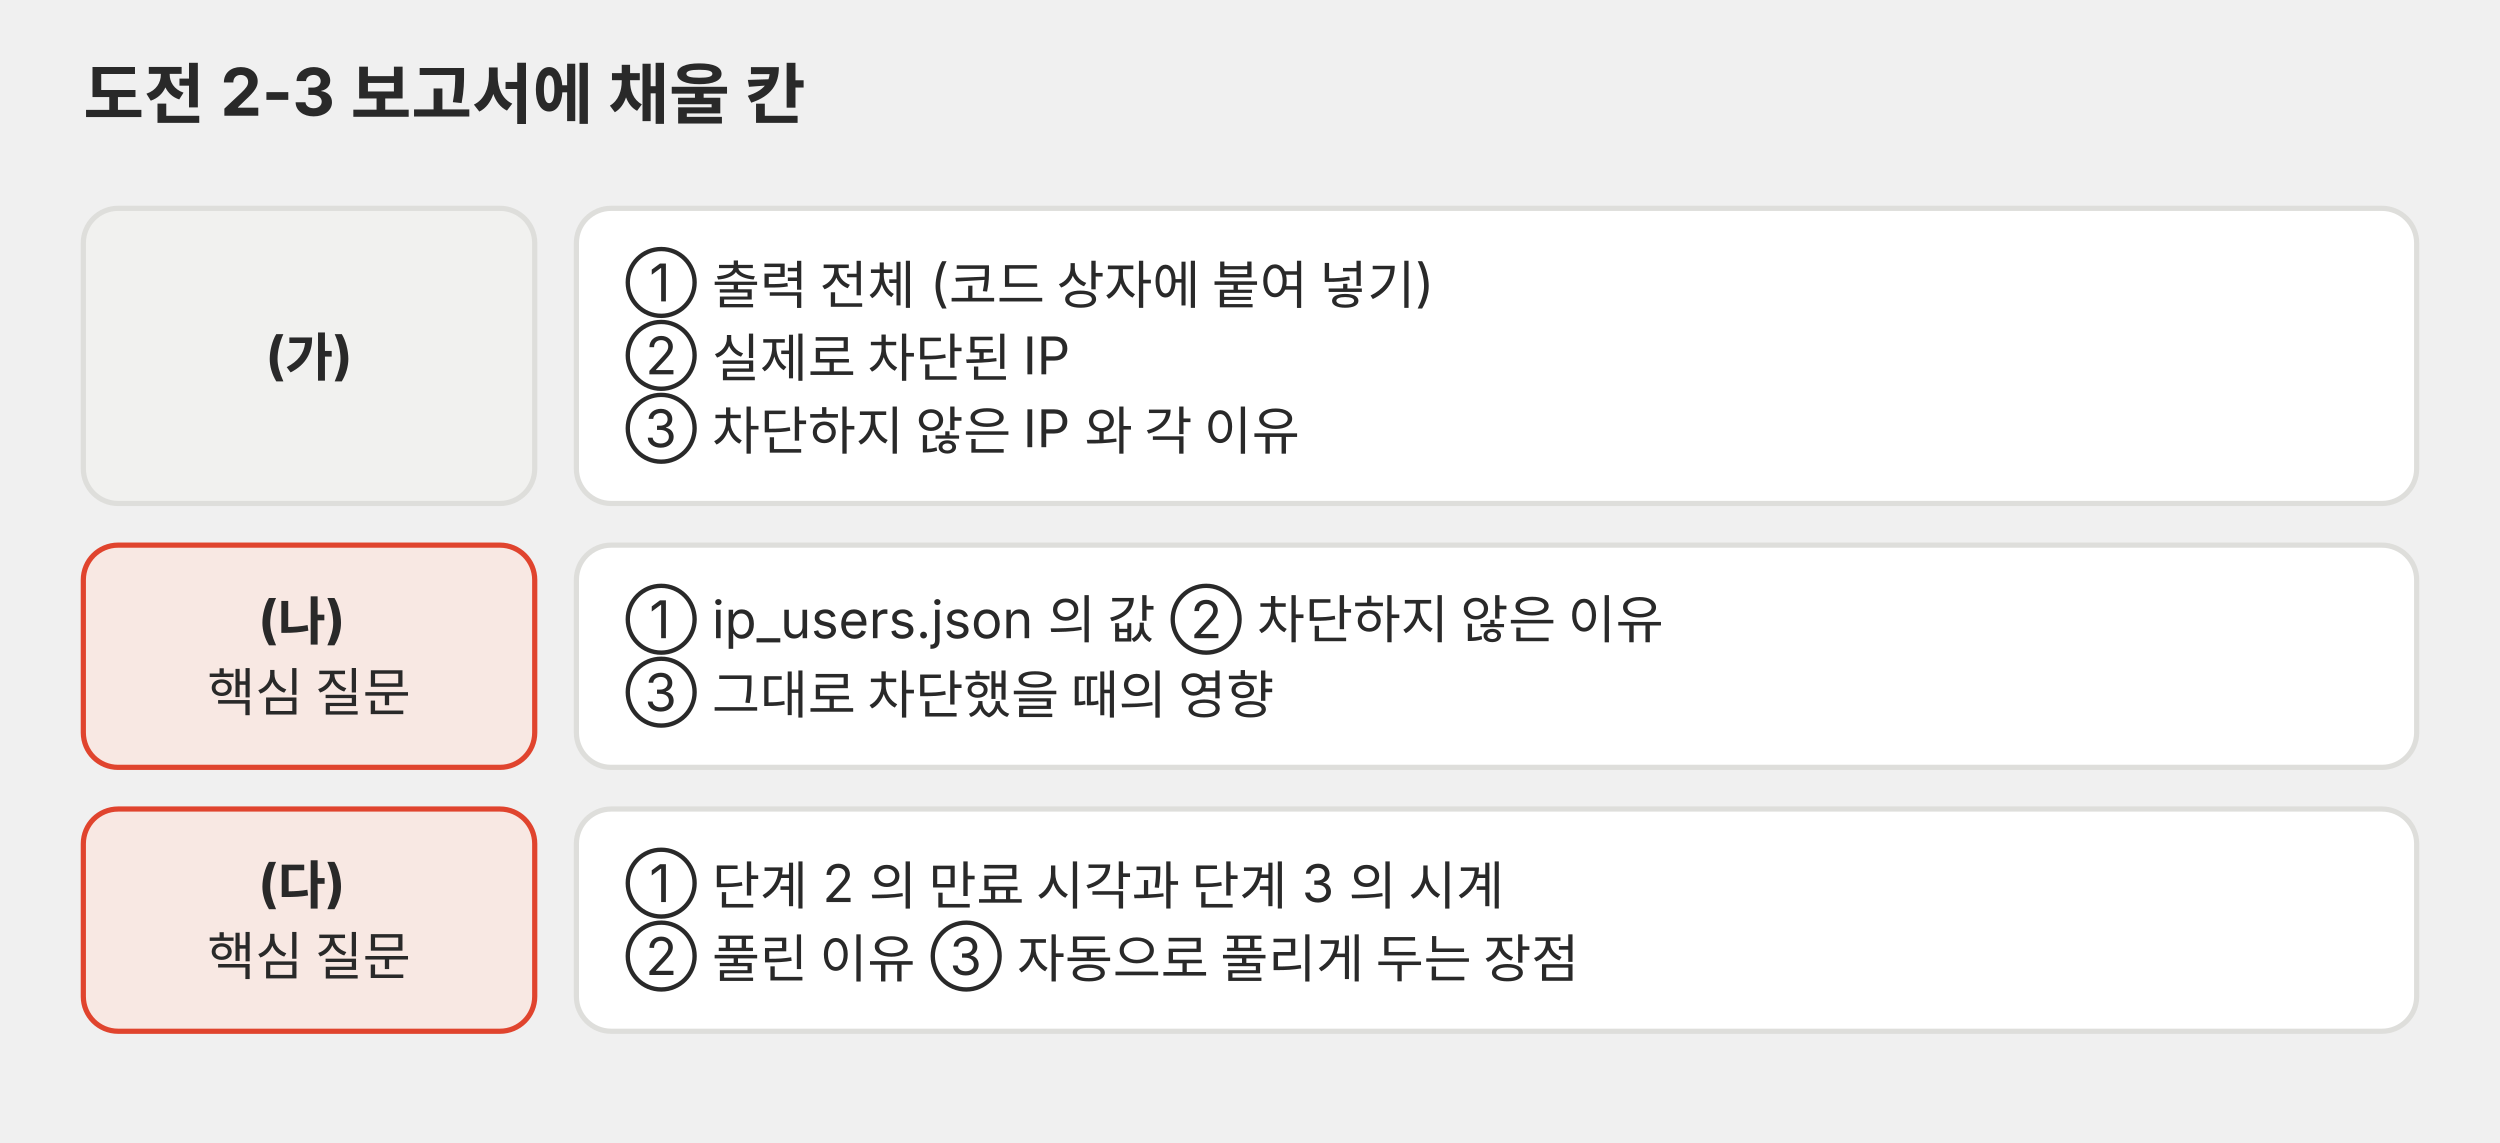
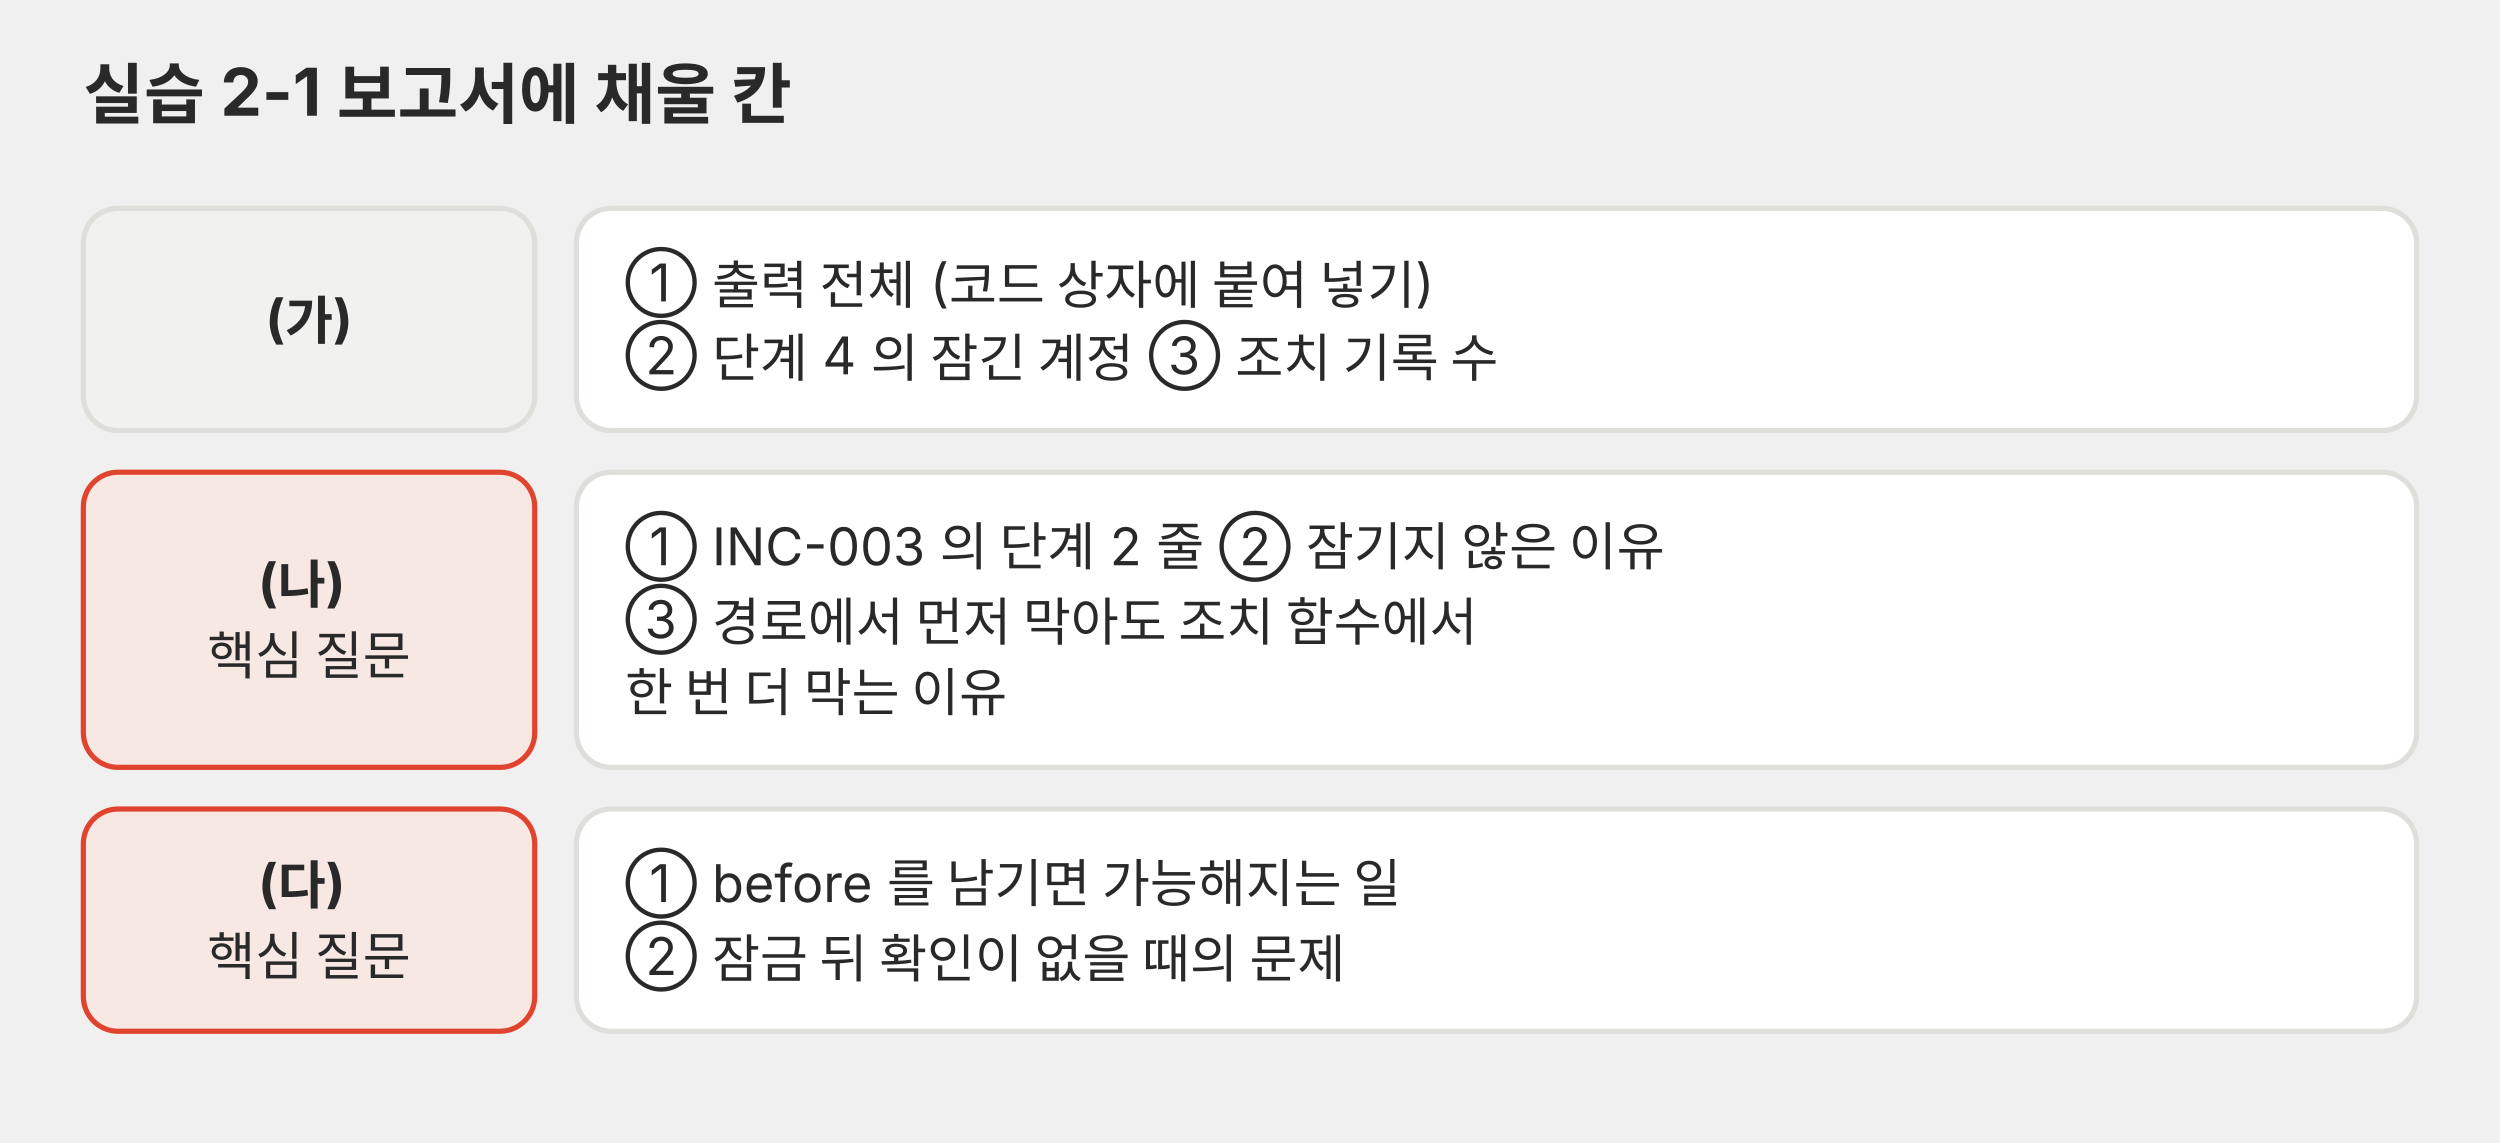
<svg xmlns="http://www.w3.org/2000/svg" viewBox="0 0 720 329" role="img">
  <defs>
    <marker id="a-p03" viewBox="0 0 10 10" refX="9" refY="5" markerWidth="7" markerHeight="7" orient="auto-start-reverse">
      <path d="M0,0 L10,5 L0,10 z" fill="#666660" />
    </marker>
  </defs>
  <g font-family="Pretendard, 'Noto Sans KR', -apple-system, 'Segoe UI', sans-serif">
-     <text x="24" y="34" font-size="19" text-anchor="start" fill="#292929" font-weight="700">도전 2-3 보고서에 채울 칸</text>
-     <rect x="24" y="60" width="130" height="85" rx="10" fill="#f1f1ef" stroke="#dededb" stroke-width="1.5" />
-     <text x="89.0" y="107.8" font-size="15" text-anchor="middle" fill="#292929">
+     <text x="24" y="34" font-size="19" text-anchor="start" fill="#292929" font-weight="700">실습 2-1 보고서에 채울 칸</text>
+     <rect x="24" y="60" width="130" height="64" rx="10" fill="#f1f1ef" stroke="#dededb" stroke-width="1.5" />
+     <text x="89.0" y="97.2" font-size="15" text-anchor="middle" fill="#292929">
      <tspan x="89.0" dy="0" font-weight="700">(가)</tspan>
    </text>
-     <rect x="166" y="60" width="530" height="85" rx="10" fill="#ffffff" stroke="#dededb" stroke-width="1.5" />
+     <rect x="166" y="60" width="530" height="64" rx="10" fill="#ffffff" stroke="#dededb" stroke-width="1.5" />
    <text x="180" y="86.8" font-size="15" text-anchor="start" fill="#292929">
      <tspan x="180" dy="0">① 출력 전체 (코드 상자에 붙여 넣기)</tspan>
-       <tspan x="180" dy="21.0">② 실제로 차단된 IP</tspan>
-       <tspan x="180" dy="21.0">③ 차단하지 않은 IP 와 각 이유</tspan>
+       <tspan x="180" dy="21.0">② 단계 4 의 잠긴 계정   ③ 조치 기록 수</tspan>
    </text>
-     <rect x="24" y="157" width="130" height="64" rx="10" fill="#f8e8e3" stroke="#e0442e" stroke-width="1.5" />
-     <text x="89.0" y="183.8" font-size="15" text-anchor="middle" fill="#292929">
+     <rect x="24" y="136" width="130" height="85" rx="10" fill="#f8e8e3" stroke="#e0442e" stroke-width="1.5" />
+     <text x="89.0" y="173.2" font-size="15" text-anchor="middle" fill="#292929">
      <tspan x="89.0" dy="0" font-weight="700">(나)</tspan>
      <tspan x="89.0" dy="21.0">핵심 질문</tspan>
    </text>
-     <rect x="166" y="157" width="530" height="64" rx="10" fill="#ffffff" stroke="#dededb" stroke-width="1.5" />
-     <text x="180" y="183.8" font-size="15" text-anchor="start" fill="#292929">
-       <tspan x="180" dy="0">① ip_users.json 의 값   ② 차단하지 않은 이유</tspan>
-       <tspan x="180" dy="21.0">③ 그대로 차단했을 때의 영향</tspan>
+     <rect x="166" y="136" width="530" height="85" rx="10" fill="#ffffff" stroke="#dededb" stroke-width="1.5" />
+     <text x="180" y="162.8" font-size="15" text-anchor="start" fill="#292929">
+       <tspan x="180" dy="0">① INC-003 의 단계 2 줄   ② 잠기지 않은 이유</tspan>
+       <tspan x="180" dy="21.0">③ 경로에서 먼저 막아도 조치 함수에서</tspan>
+       <tspan x="180" dy="21.0">    한 번 더 막는 이유</tspan>
    </text>
    <rect x="24" y="233" width="130" height="64" rx="10" fill="#f8e8e3" stroke="#e0442e" stroke-width="1.5" />
    <text x="89.0" y="259.8" font-size="15" text-anchor="middle" fill="#292929">
      <tspan x="89.0" dy="0" font-weight="700">(다)</tspan>
      <tspan x="89.0" dy="21.0">핵심 질문</tspan>
    </text>
    <rect x="166" y="233" width="530" height="64" rx="10" fill="#ffffff" stroke="#dededb" stroke-width="1.5" />
    <text x="180" y="259.8" font-size="15" text-anchor="start" fill="#292929">
-       <tspan x="180" dy="0">① 단계 2 의 만료 시각과 단계 3 의 시계</tspan>
-       <tspan x="180" dy="21.0">② 풀린 이유   ③ 자동으로 풀리게 두는 장점</tspan>
+       <tspan x="180" dy="0">① before 를 남기면 가능해지는 일</tspan>
+       <tspan x="180" dy="21.0">② 잠금 뒤 확인이 없을 때의 문제</tspan>
    </text>
  </g>
</svg>
